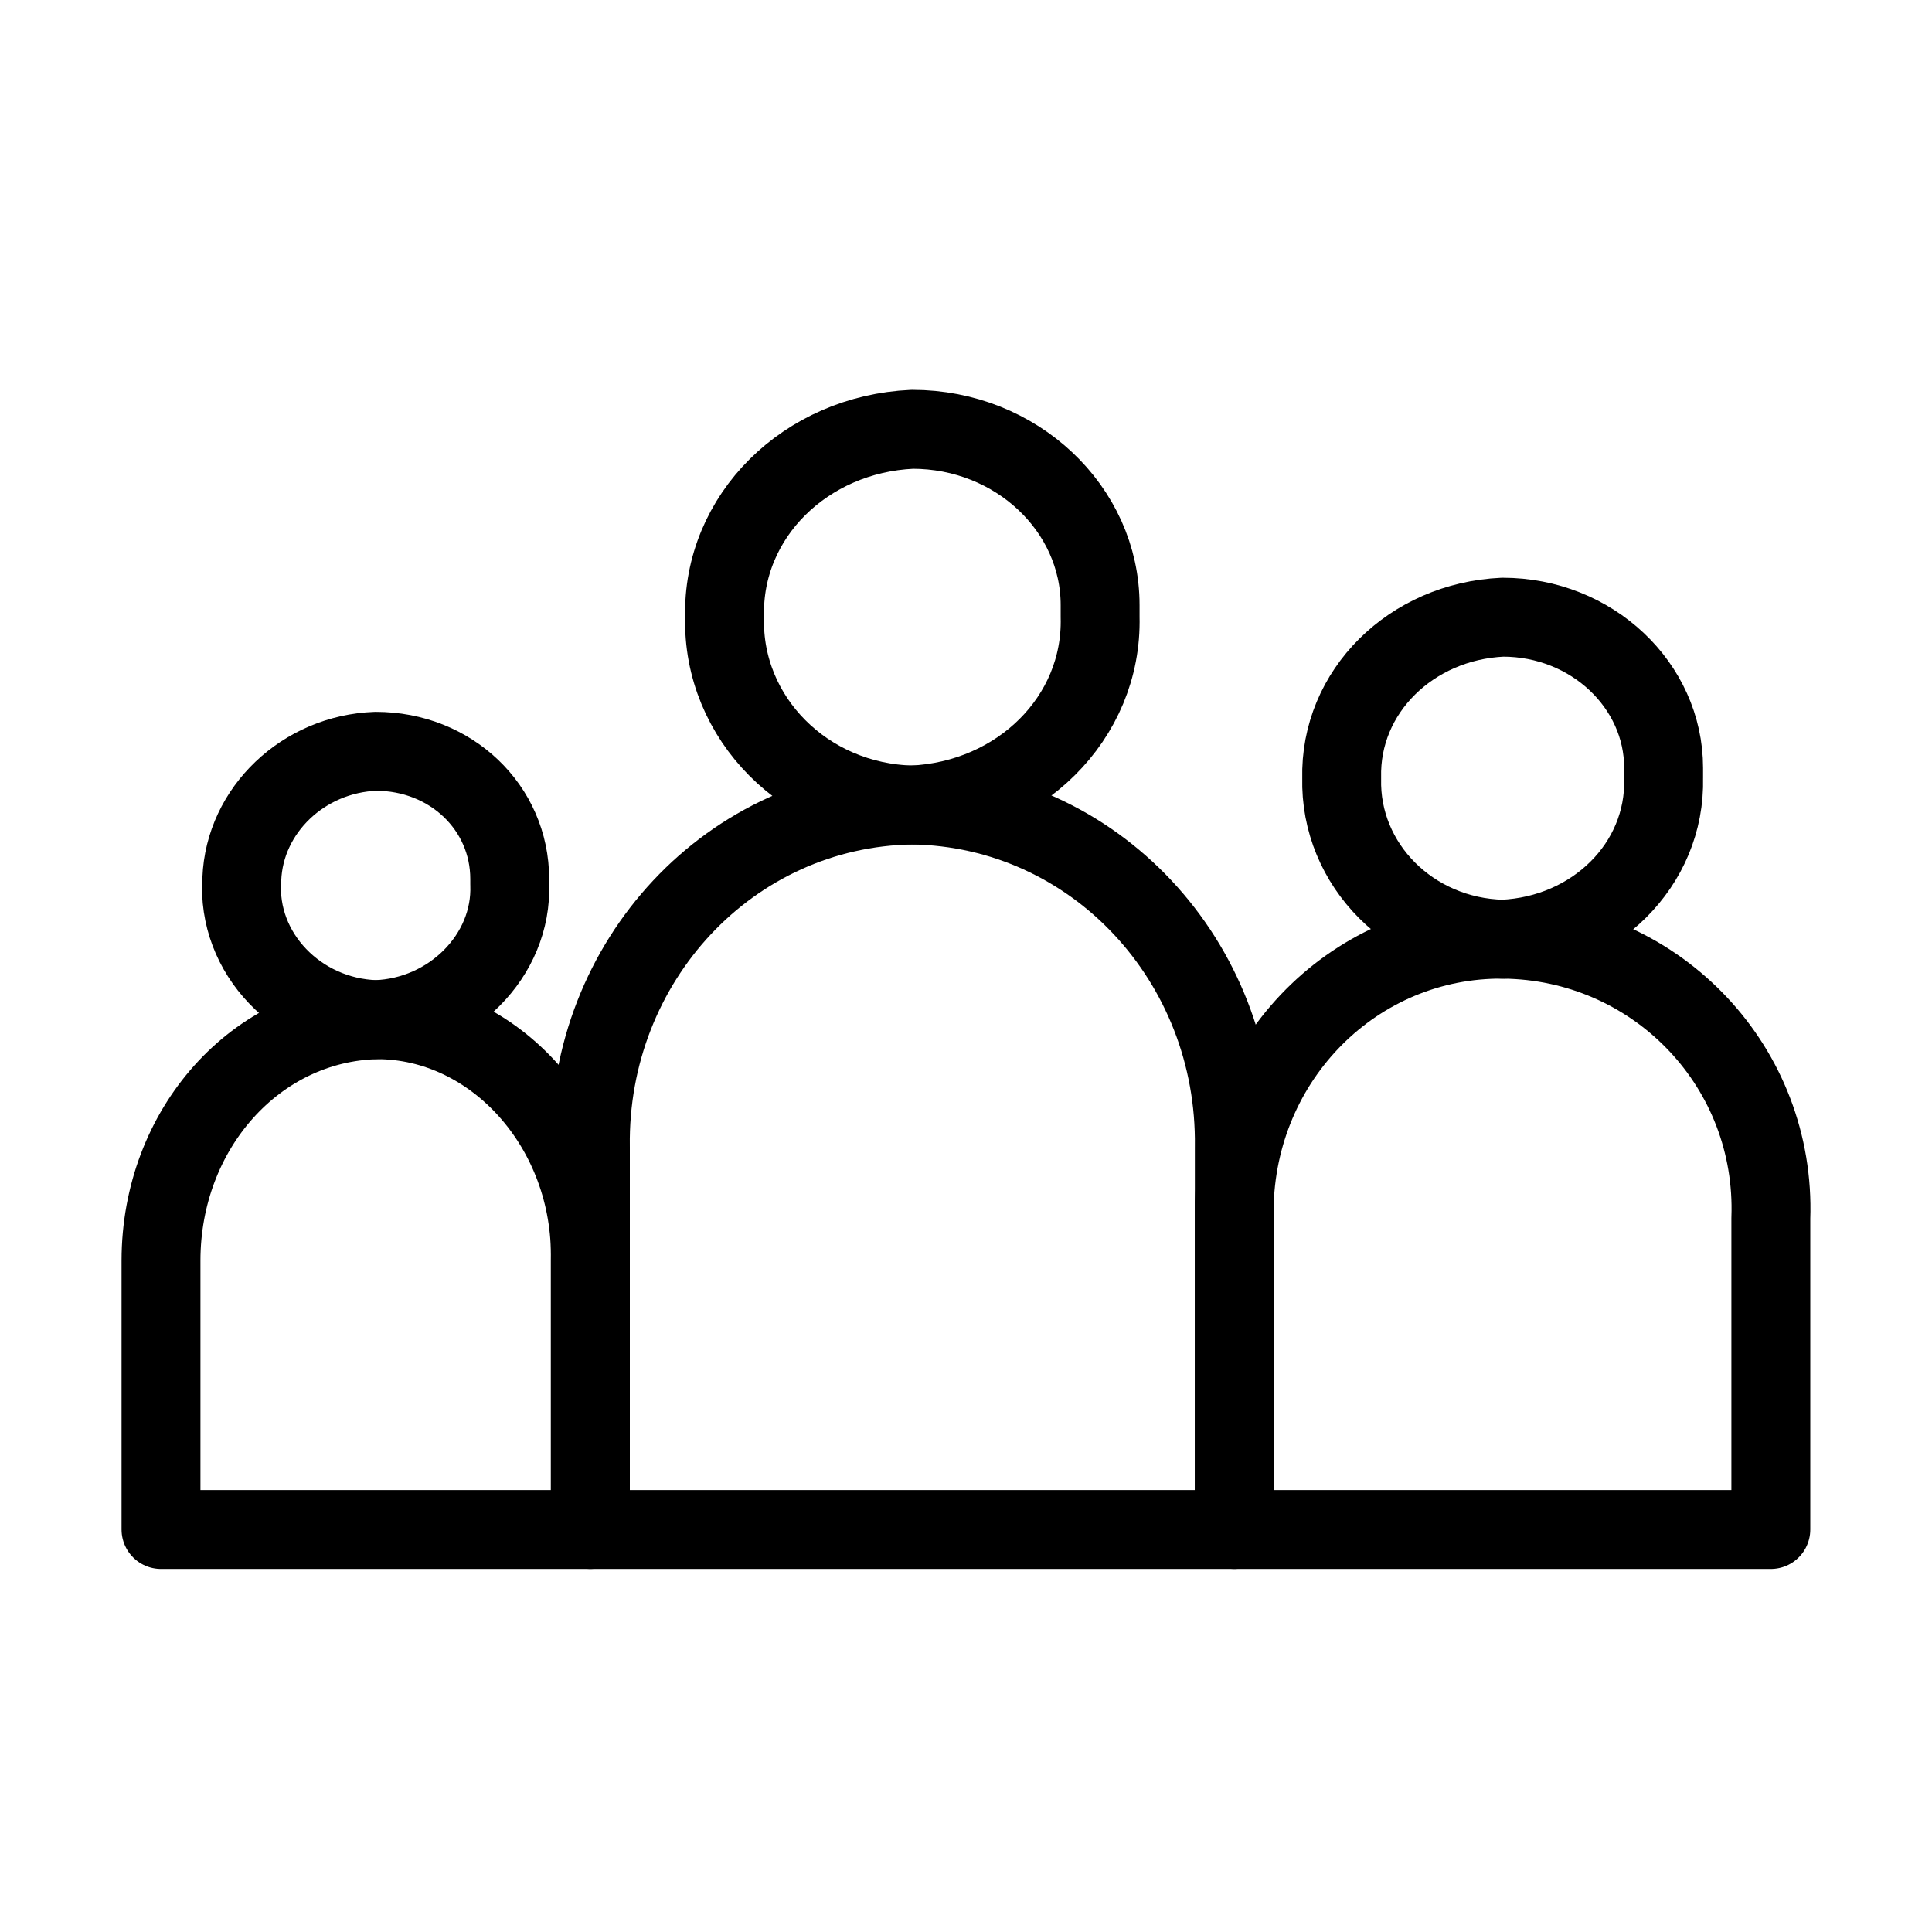
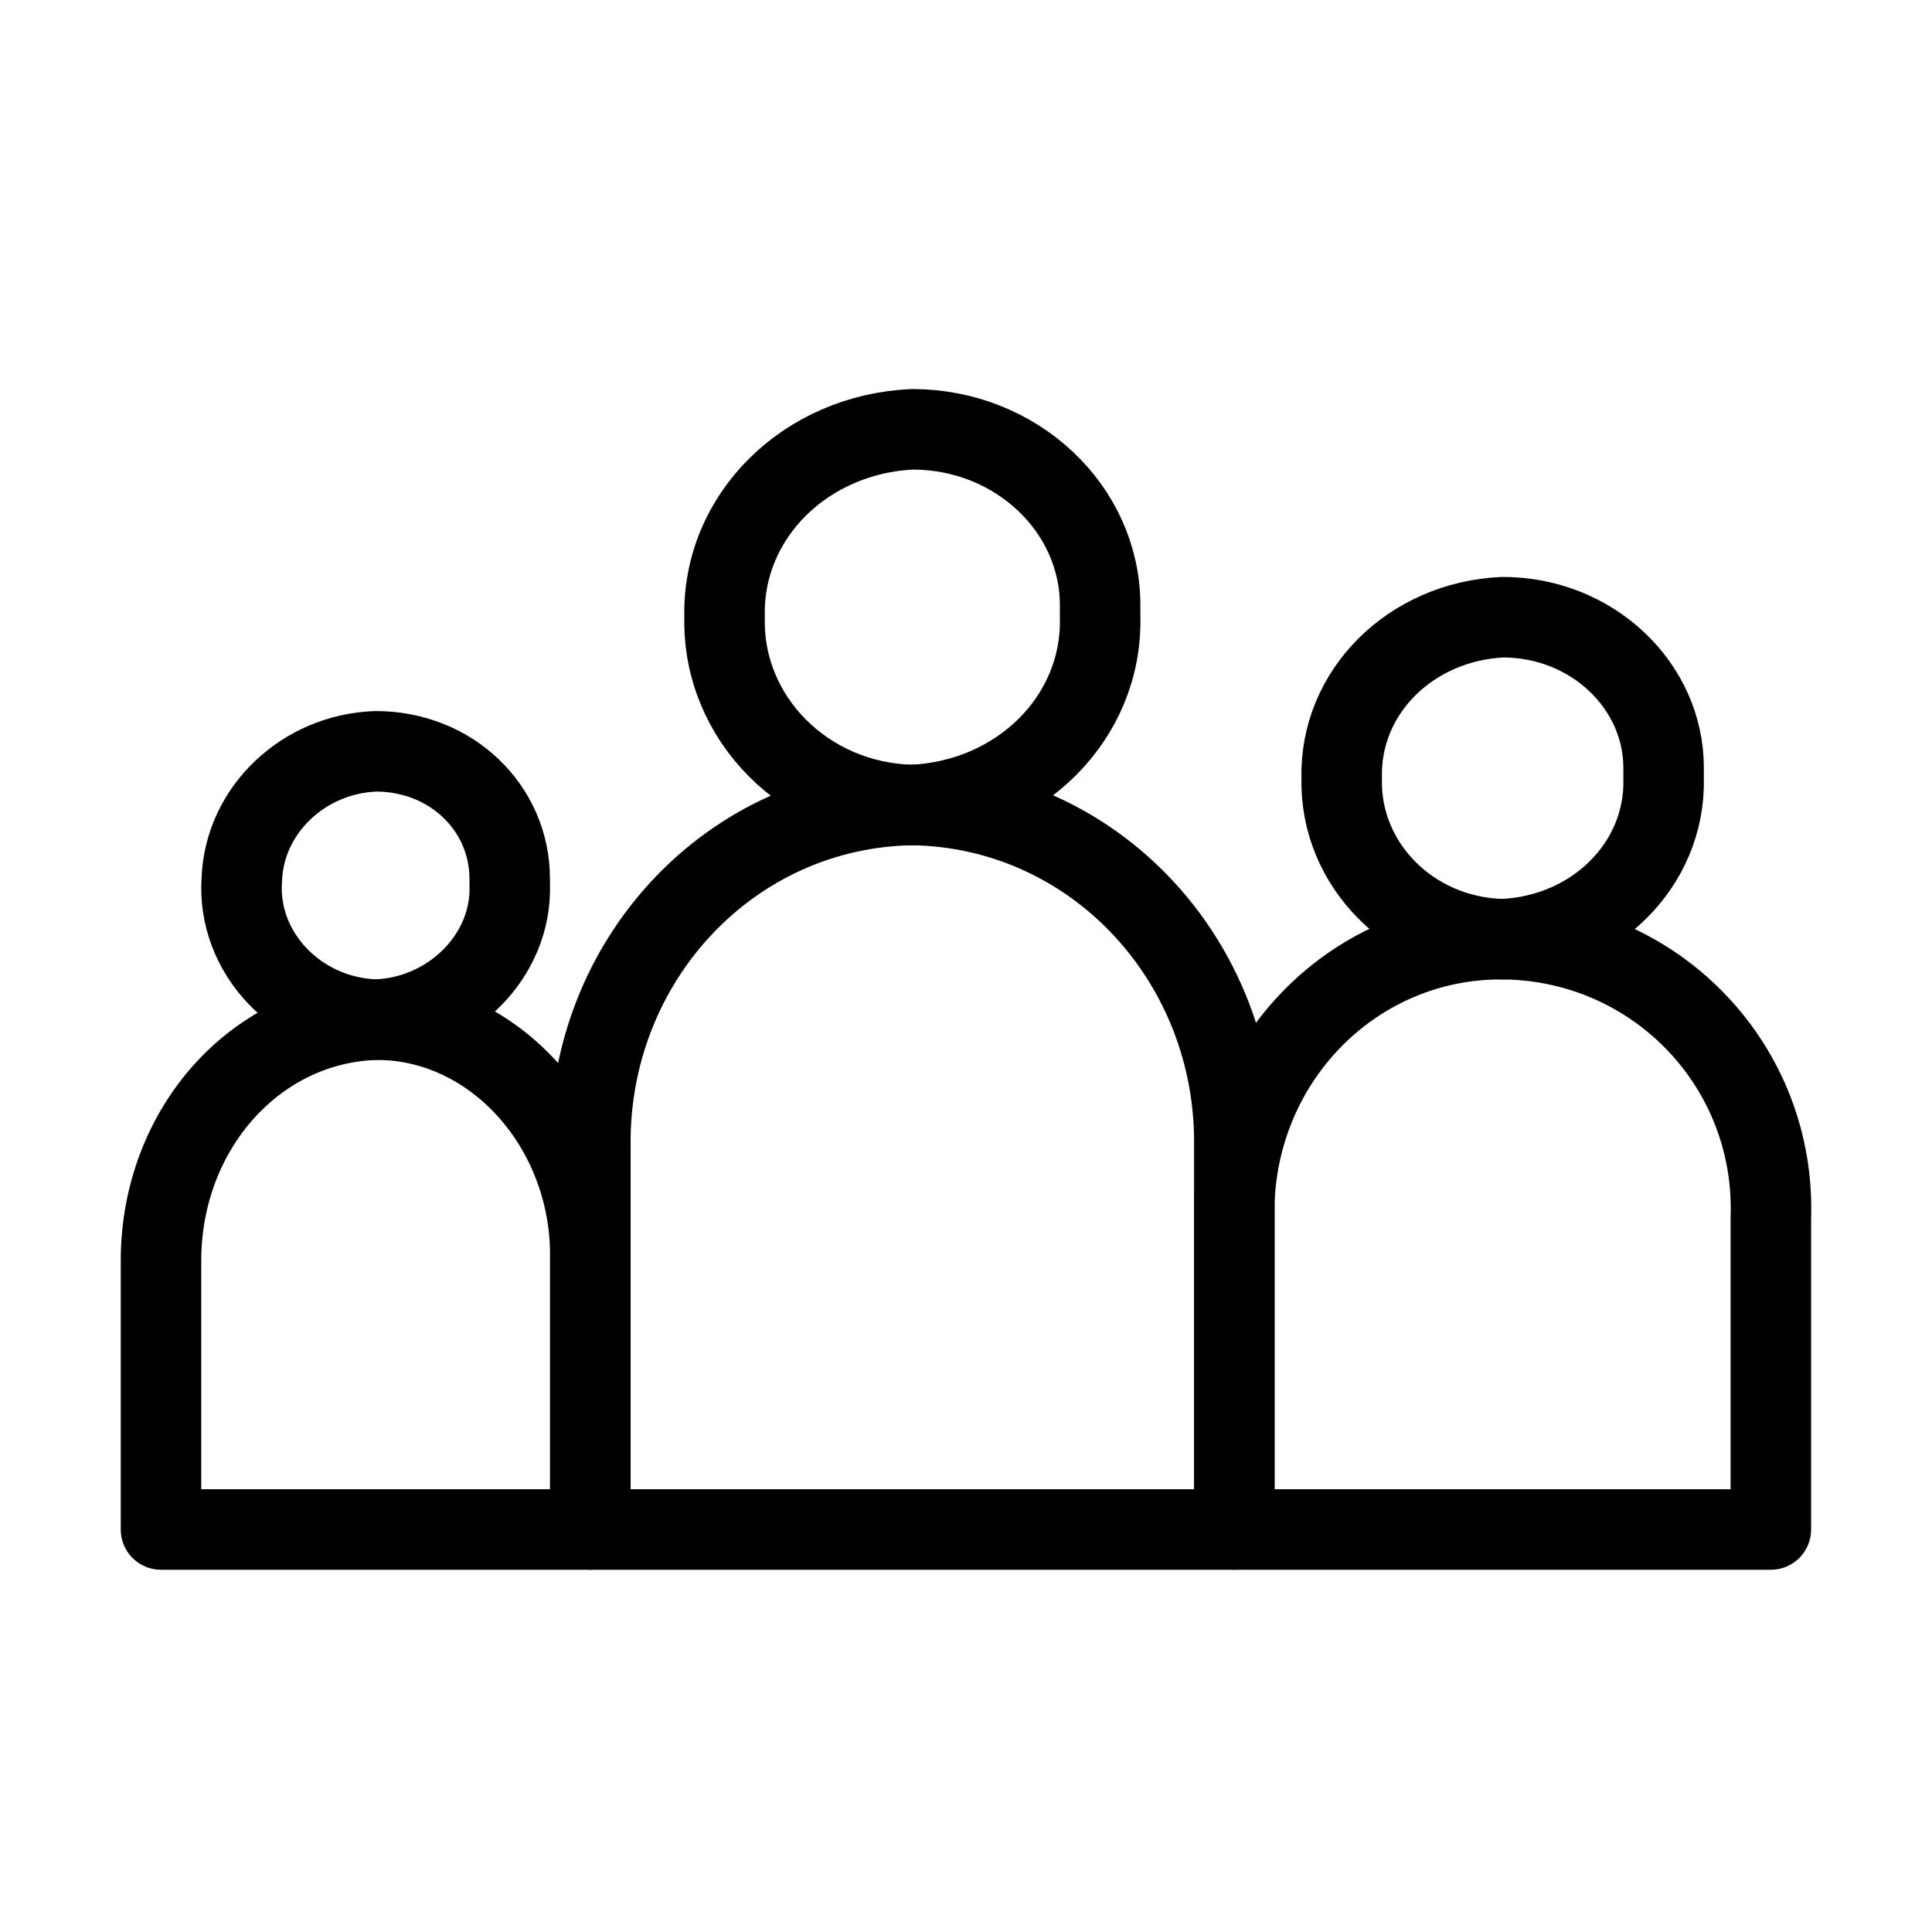
<svg xmlns="http://www.w3.org/2000/svg" role="img" width="24" height="24" viewBox="0 0 24 24" fill="none">
-   <path d="M7.333 19V15.66C7.365 14.024 6.151 12.667 4.682 12.667C3.182 12.702 2 14.024 2 15.66V19H7.333Z" stroke="currentColor" stroke-width="0.98" stroke-linecap="round" stroke-linejoin="round" />
-   <path d="M6.332 10.984C6.366 11.873 5.6 12.635 4.668 12.666C3.703 12.635 2.937 11.841 3.004 10.92C3.037 10.063 3.77 9.365 4.668 9.333C5.6 9.333 6.332 10.031 6.332 10.92C6.332 10.92 6.332 10.952 6.332 10.984Z" stroke="currentColor" stroke-width="0.98" stroke-linecap="round" stroke-linejoin="round" />
-   <path d="M15.333 19V14.249C15.366 11.941 13.595 10.034 11.333 10C9.071 10.034 7.301 11.941 7.334 14.249V19H15.333V19Z" stroke="currentColor" stroke-width="0.98" stroke-linecap="round" stroke-linejoin="round" />
-   <path d="M13.666 7.666C13.697 8.923 12.657 9.94 11.333 10C10.009 9.97 8.969 8.923 9.001 7.666C8.969 6.41 10.009 5.393 11.333 5.333C12.626 5.333 13.666 6.32 13.666 7.517V7.666Z" stroke="currentColor" stroke-width="0.98" stroke-linecap="round" stroke-linejoin="round" />
-   <path d="M21.998 19V15.135C22.064 13.269 20.612 11.736 18.765 11.669C16.917 11.602 15.399 13.069 15.333 14.935C15.333 15.002 15.333 15.068 15.333 15.135V19H21.998V19Z" stroke="currentColor" stroke-width="0.98" stroke-linecap="round" stroke-linejoin="round" />
-   <path d="M20.666 9.667C20.693 10.744 19.802 11.616 18.667 11.667C17.532 11.641 16.64 10.744 16.667 9.667C16.64 8.59 17.532 7.718 18.667 7.667C19.774 7.667 20.666 8.513 20.666 9.539V9.667Z" stroke="currentColor" stroke-width="0.98" stroke-linecap="round" stroke-linejoin="round" />
+   <path d="M7.333 19V15.66C7.365 14.024 6.151 12.667 4.682 12.667C3.182 12.702 2 14.024 2 15.66V19H7.333Z" stroke="currentColor" stroke-width="1" stroke-linecap="round" stroke-linejoin="round" />
+   <path d="M6.332 10.984C6.366 11.873 5.6 12.635 4.668 12.666C3.703 12.635 2.937 11.841 3.004 10.92C3.037 10.063 3.77 9.365 4.668 9.333C5.6 9.333 6.332 10.031 6.332 10.92C6.332 10.92 6.332 10.952 6.332 10.984Z" stroke="currentColor" stroke-width="1" stroke-linecap="round" stroke-linejoin="round" />
+   <path d="M15.333 19V14.249C15.366 11.941 13.595 10.034 11.333 10C9.071 10.034 7.301 11.941 7.334 14.249V19H15.333V19Z" stroke="currentColor" stroke-width="1" stroke-linecap="round" stroke-linejoin="round" />
+   <path d="M13.666 7.666C13.697 8.923 12.657 9.94 11.333 10C10.009 9.97 8.969 8.923 9.001 7.666C8.969 6.41 10.009 5.393 11.333 5.333C12.626 5.333 13.666 6.32 13.666 7.517V7.666Z" stroke="currentColor" stroke-width="1" stroke-linecap="round" stroke-linejoin="round" />
+   <path d="M21.998 19V15.135C22.064 13.269 20.612 11.736 18.765 11.669C16.917 11.602 15.399 13.069 15.333 14.935C15.333 15.002 15.333 15.068 15.333 15.135V19H21.998V19Z" stroke="currentColor" stroke-width="1" stroke-linecap="round" stroke-linejoin="round" />
+   <path d="M20.666 9.667C20.693 10.744 19.802 11.616 18.667 11.667C17.532 11.641 16.64 10.744 16.667 9.667C16.64 8.59 17.532 7.718 18.667 7.667C19.774 7.667 20.666 8.513 20.666 9.539V9.667Z" stroke="currentColor" stroke-width="1" stroke-linecap="round" stroke-linejoin="round" />
</svg>
